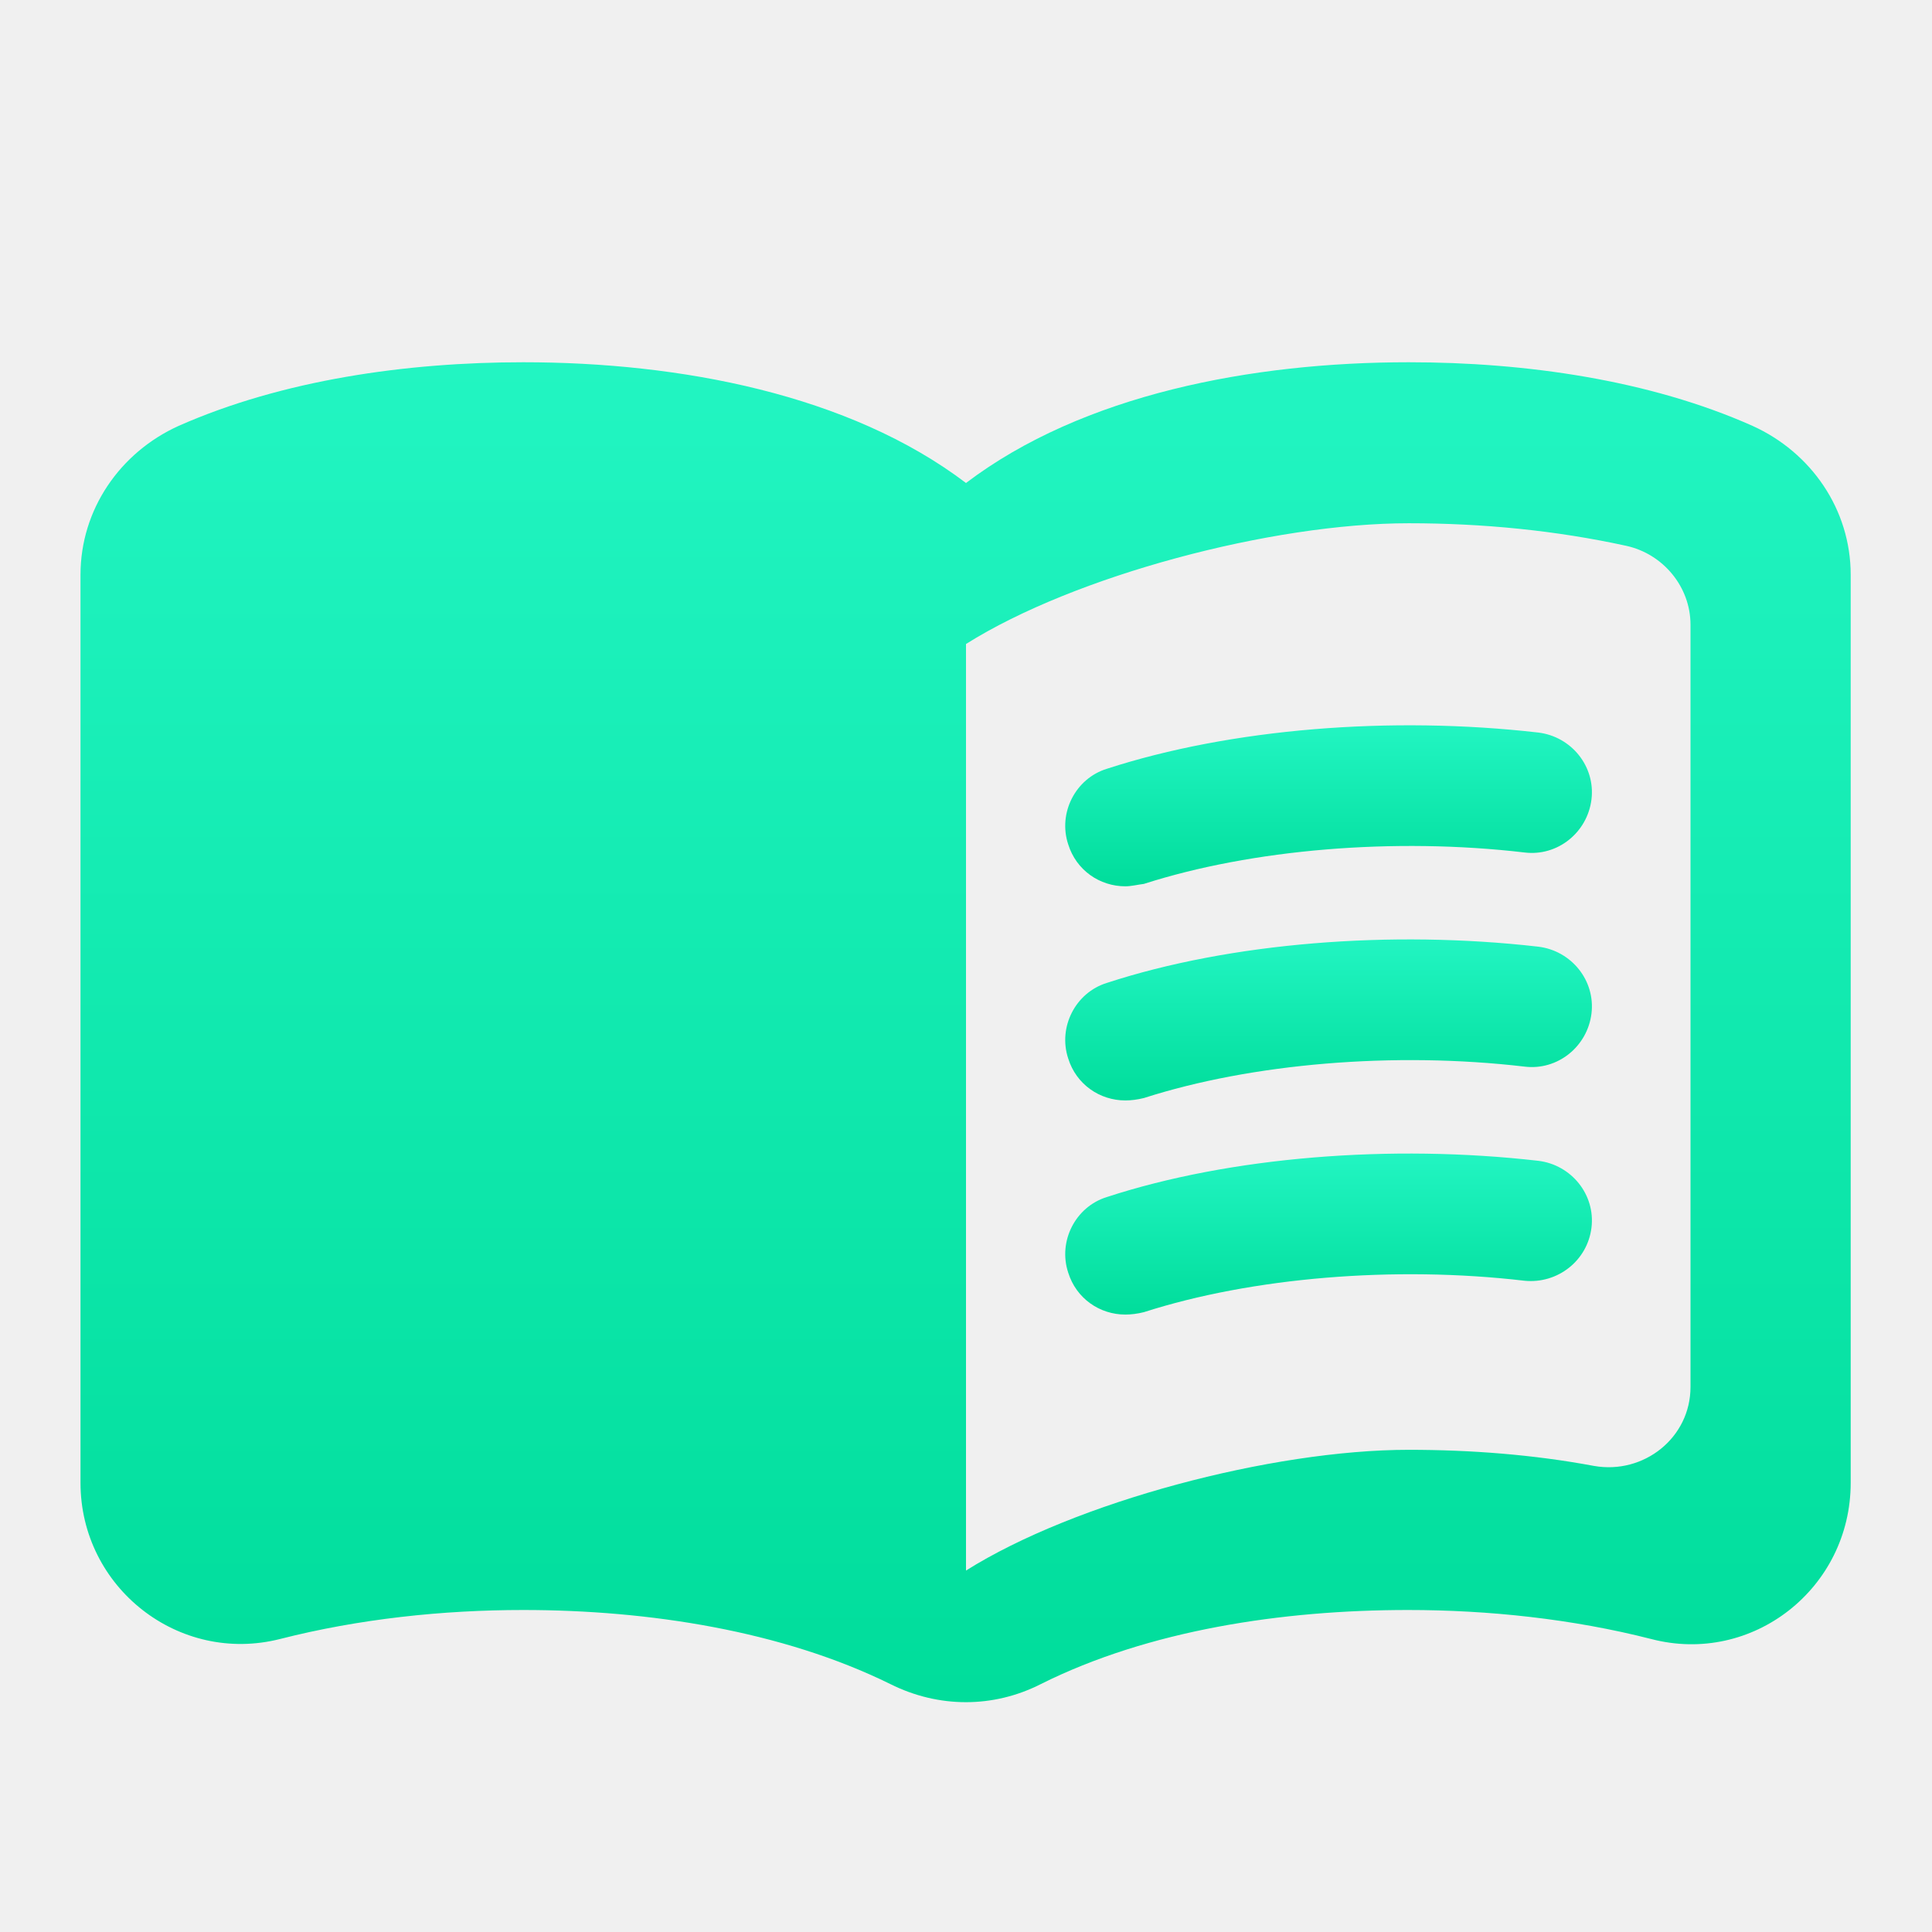
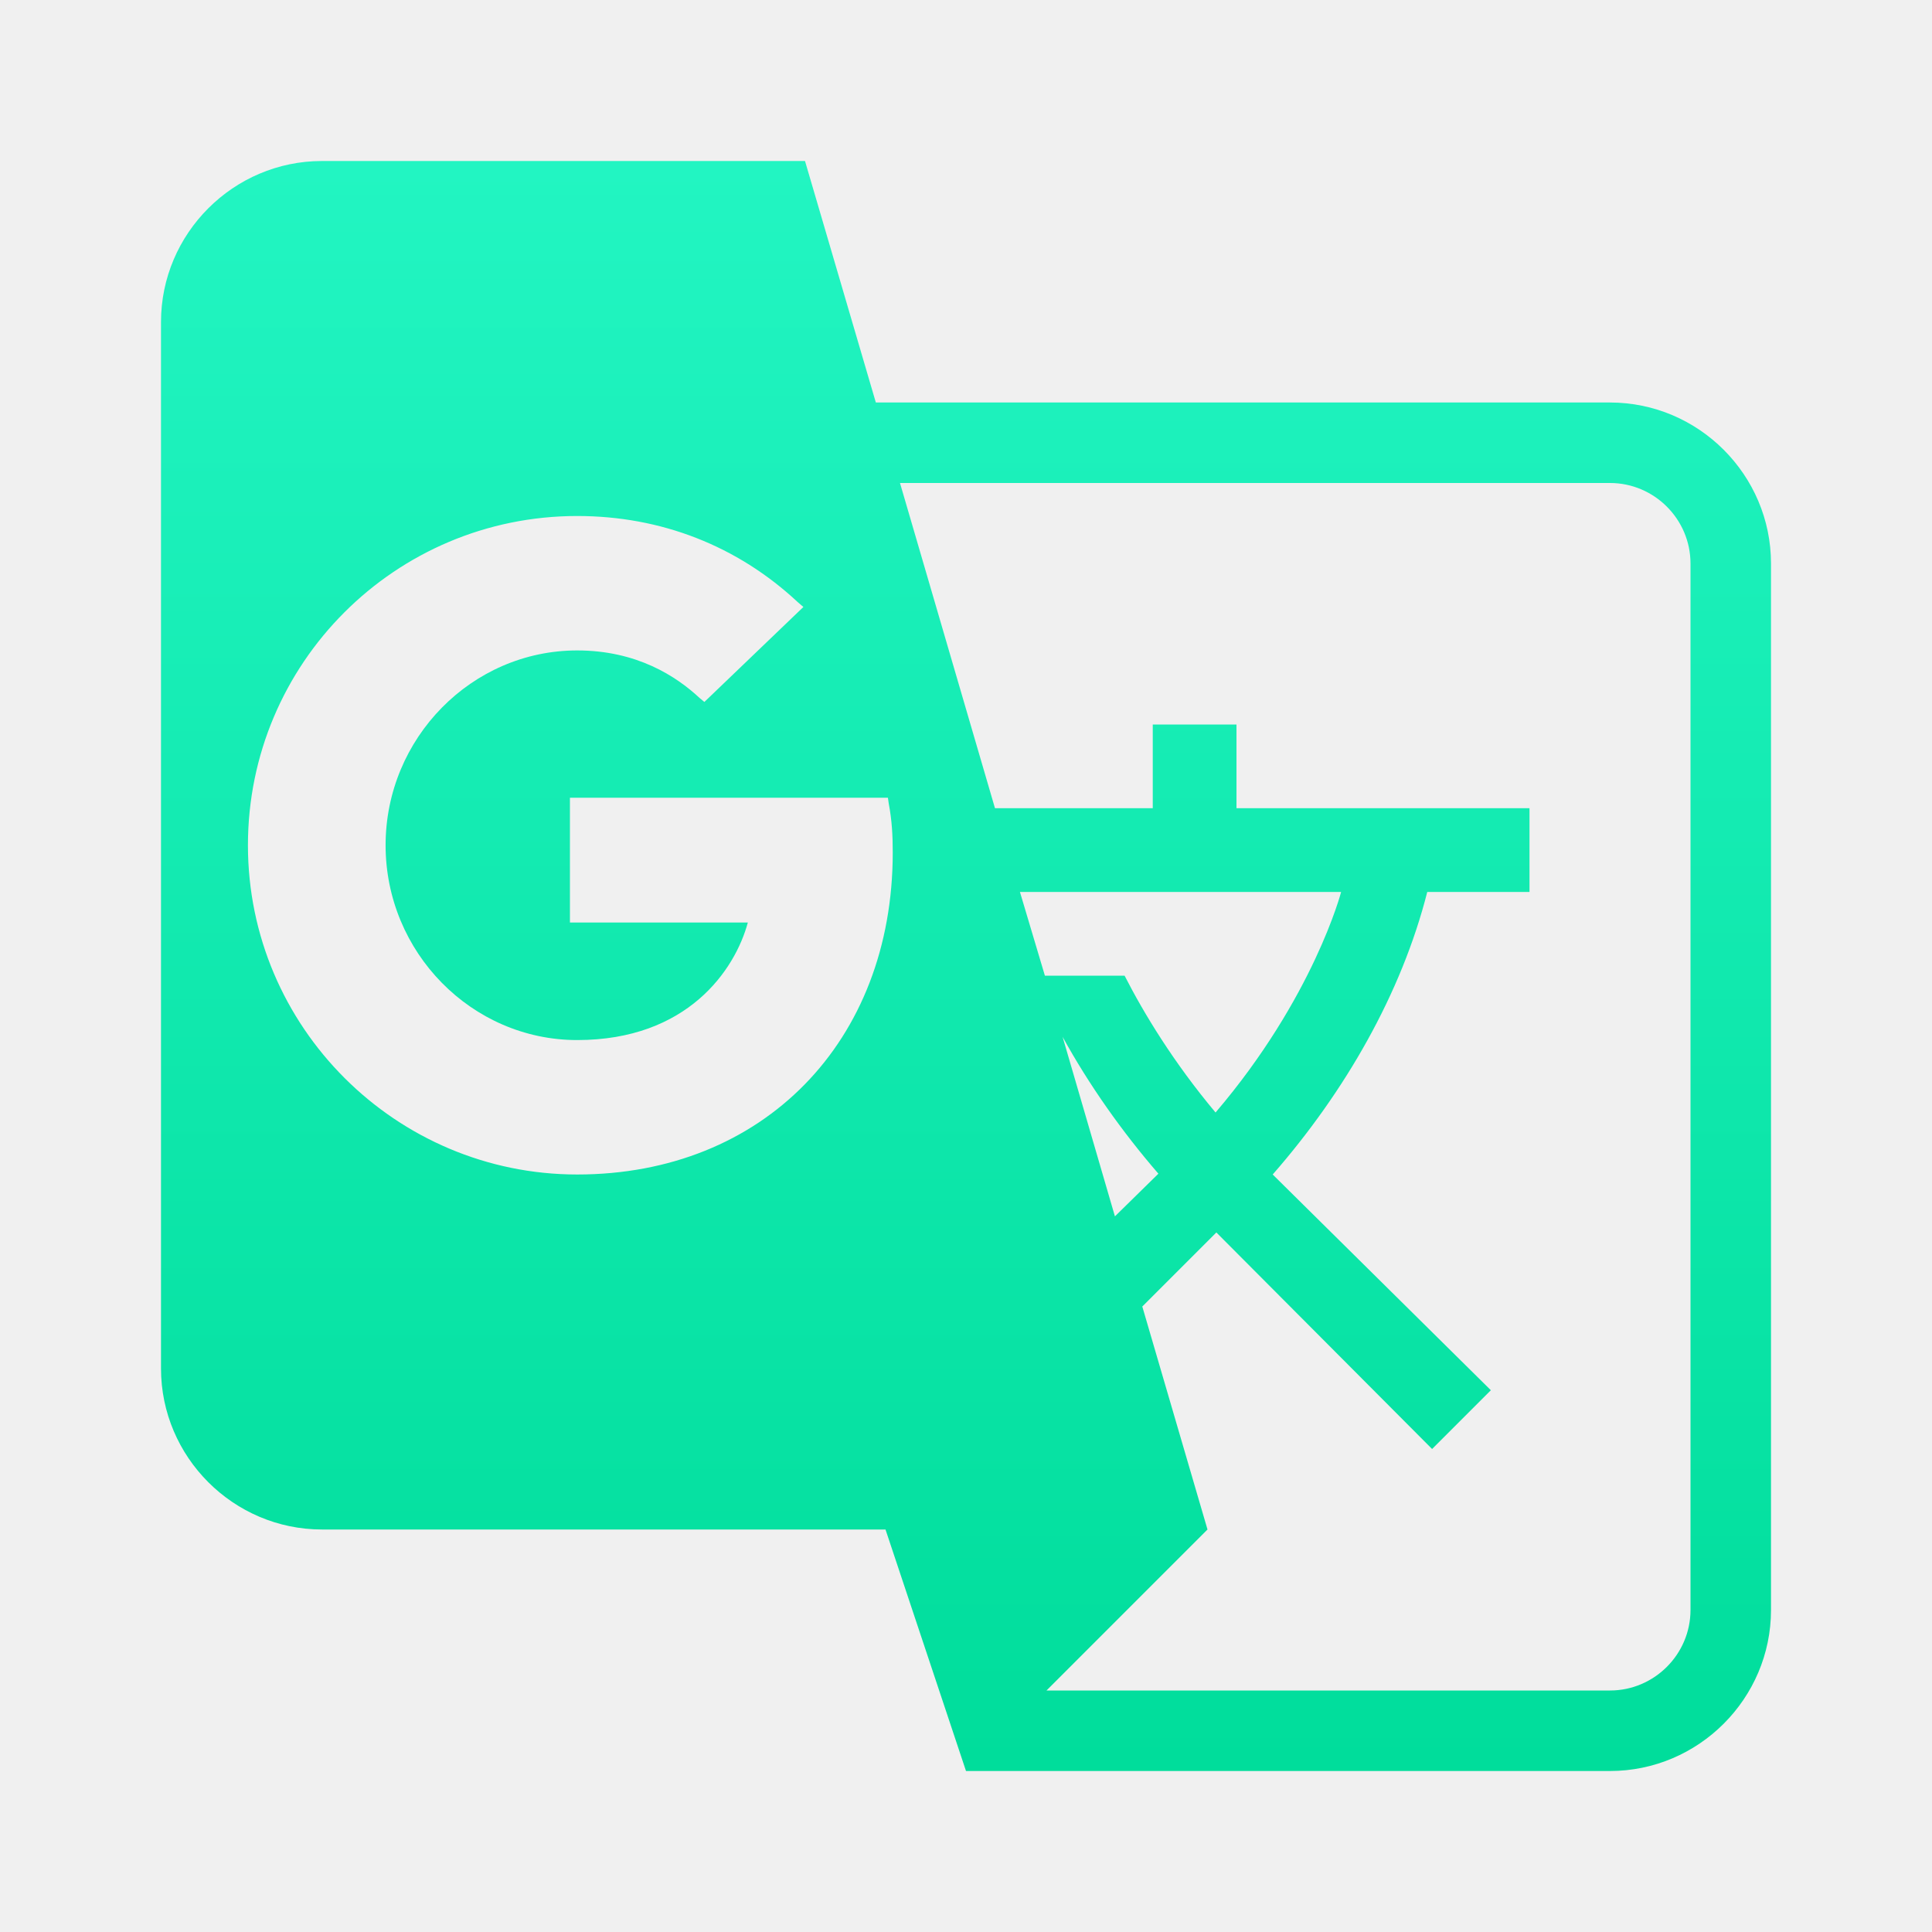
<svg xmlns="http://www.w3.org/2000/svg" width="24" height="24" viewBox="0 0 24 24" fill="none">
-   <g clip-path="url(#clip0_22_200)">
-     <path d="M17.5 4.5C15.55 4.5 13.45 4.9 12 6C10.55 4.9 8.45 4.5 6.5 4.5C5.05 4.5 3.51 4.72 2.22 5.29C1.49 5.62 1 6.33 1 7.14V18.42C1 19.72 2.22 20.68 3.48 20.36C4.46 20.11 5.5 20 6.5 20C8.06 20 9.72 20.26 11.06 20.92C11.66 21.22 12.34 21.22 12.93 20.92C14.27 20.25 15.93 20 17.49 20C18.49 20 19.53 20.11 20.51 20.36C21.77 20.69 22.99 19.73 22.99 18.42V7.14C22.99 6.33 22.5 5.62 21.77 5.29C20.49 4.72 18.95 4.5 17.5 4.5ZM21 17.23C21 17.86 20.42 18.32 19.8 18.21C19.05 18.07 18.27 18.01 17.5 18.01C15.8 18.01 13.35 18.66 12 19.51V8C13.35 7.15 15.8 6.5 17.5 6.5C18.42 6.5 19.33 6.59 20.2 6.78C20.66 6.88 21 7.29 21 7.76V17.23Z" fill="url(#paint0_linear_22_200)" />
-     <path d="M13.98 11.01C13.66 11.01 13.37 10.81 13.27 10.49C13.14 10.1 13.36 9.67 13.75 9.55C15.29 9.05 17.28 8.89 19.11 9.1C19.52 9.15 19.82 9.52 19.77 9.93C19.72 10.34 19.35 10.64 18.94 10.59C17.32 10.4 15.55 10.55 14.21 10.98C14.13 10.99 14.05 11.01 13.98 11.01Z" fill="url(#paint1_linear_22_200)" />
-     <path d="M13.98 13.67C13.66 13.67 13.37 13.47 13.27 13.15C13.14 12.76 13.36 12.33 13.75 12.21C15.28 11.71 17.28 11.55 19.11 11.76C19.52 11.81 19.82 12.18 19.77 12.59C19.72 13 19.35 13.3 18.94 13.25C17.32 13.06 15.55 13.21 14.21 13.64C14.13 13.66 14.05 13.67 13.98 13.67Z" fill="url(#paint2_linear_22_200)" />
-     <path d="M13.98 16.33C13.66 16.33 13.37 16.13 13.27 15.81C13.14 15.42 13.36 14.99 13.75 14.87C15.28 14.37 17.28 14.21 19.11 14.42C19.52 14.47 19.82 14.84 19.77 15.25C19.72 15.66 19.35 15.95 18.94 15.91C17.32 15.72 15.55 15.87 14.21 16.3C14.13 16.32 14.05 16.33 13.98 16.33Z" fill="url(#paint3_linear_22_200)" />
+   <g clip-path="url(#clip0_22_197)">
+     <path d="M20 5H10.88L10 2H4C2.9 2 2 2.9 2 4V17C2 18.1 2.9 19 4 19H11L12 22H20C21.1 22 22 21.1 22 20V7C22 5.9 21.1 5 20 5ZM7.17 14.59C4.92 14.59 3.08 12.76 3.08 10.5C3.08 8.24 4.91 6.41 7.17 6.41C8.21 6.41 9.16 6.78 9.91 7.48L9.98 7.54L8.75 8.72L8.69 8.67C8.4 8.4 7.91 8.08 7.17 8.08C5.86 8.08 4.79 9.17 4.79 10.5C4.79 11.83 5.86 12.92 7.17 12.92C8.54 12.92 9.13 12.05 9.29 11.46H7.08V9.91H11.03L11.04 9.98C11.08 10.19 11.09 10.38 11.09 10.59C11.09 12.94 9.48 14.59 7.17 14.59V14.59ZM13.2 12.88C13.53 13.48 13.94 14.06 14.39 14.58L13.85 15.11L13.2 12.88V12.88ZM13.97 12.12H12.98L12.67 11.08H16.66C16.66 11.08 16.32 12.39 15.1 13.82C14.58 13.2 14.21 12.59 13.97 12.12V12.12ZM21 20C21 20.55 20.55 21 20 21H13L15 19L14.19 16.23L15.11 15.31L17.79 18L18.52 17.27L15.81 14.59C16.71 13.56 17.41 12.34 17.73 11.08H19V10.04H15.36V9H14.32V10.04H12.36L11.18 6H20C20.55 6 21 6.45 21 7V20Z" fill="url(#paint0_linear_22_197)" />
  </g>
  <defs>
-     <linearGradient id="paint0_linear_22_200" x1="11.995" y1="4.5" x2="11.995" y2="21.145" gradientUnits="userSpaceOnUse">
+     <linearGradient id="paint0_linear_22_197" x1="12" y1="2" x2="12" y2="22" gradientUnits="userSpaceOnUse">
      <stop stop-color="#22F5C2" />
      <stop offset="1" stop-color="#00DD9B" />
    </linearGradient>
-     <linearGradient id="paint1_linear_22_200" x1="16.504" y1="9.01" x2="16.504" y2="11.01" gradientUnits="userSpaceOnUse">
-       <stop stop-color="#22F5C2" />
-       <stop offset="1" stop-color="#00DD9B" />
-     </linearGradient>
-     <linearGradient id="paint2_linear_22_200" x1="16.504" y1="11.67" x2="16.504" y2="13.67" gradientUnits="userSpaceOnUse">
-       <stop stop-color="#22F5C2" />
-       <stop offset="1" stop-color="#00DD9B" />
-     </linearGradient>
-     <linearGradient id="paint3_linear_22_200" x1="16.504" y1="14.33" x2="16.504" y2="16.33" gradientUnits="userSpaceOnUse">
-       <stop stop-color="#22F5C2" />
-       <stop offset="1" stop-color="#00DD9B" />
-     </linearGradient>
-     <clipPath id="clip0_22_200">
+     <clipPath id="clip0_22_197">
      <rect width="24" height="24" fill="white" />
    </clipPath>
  </defs>
</svg>
